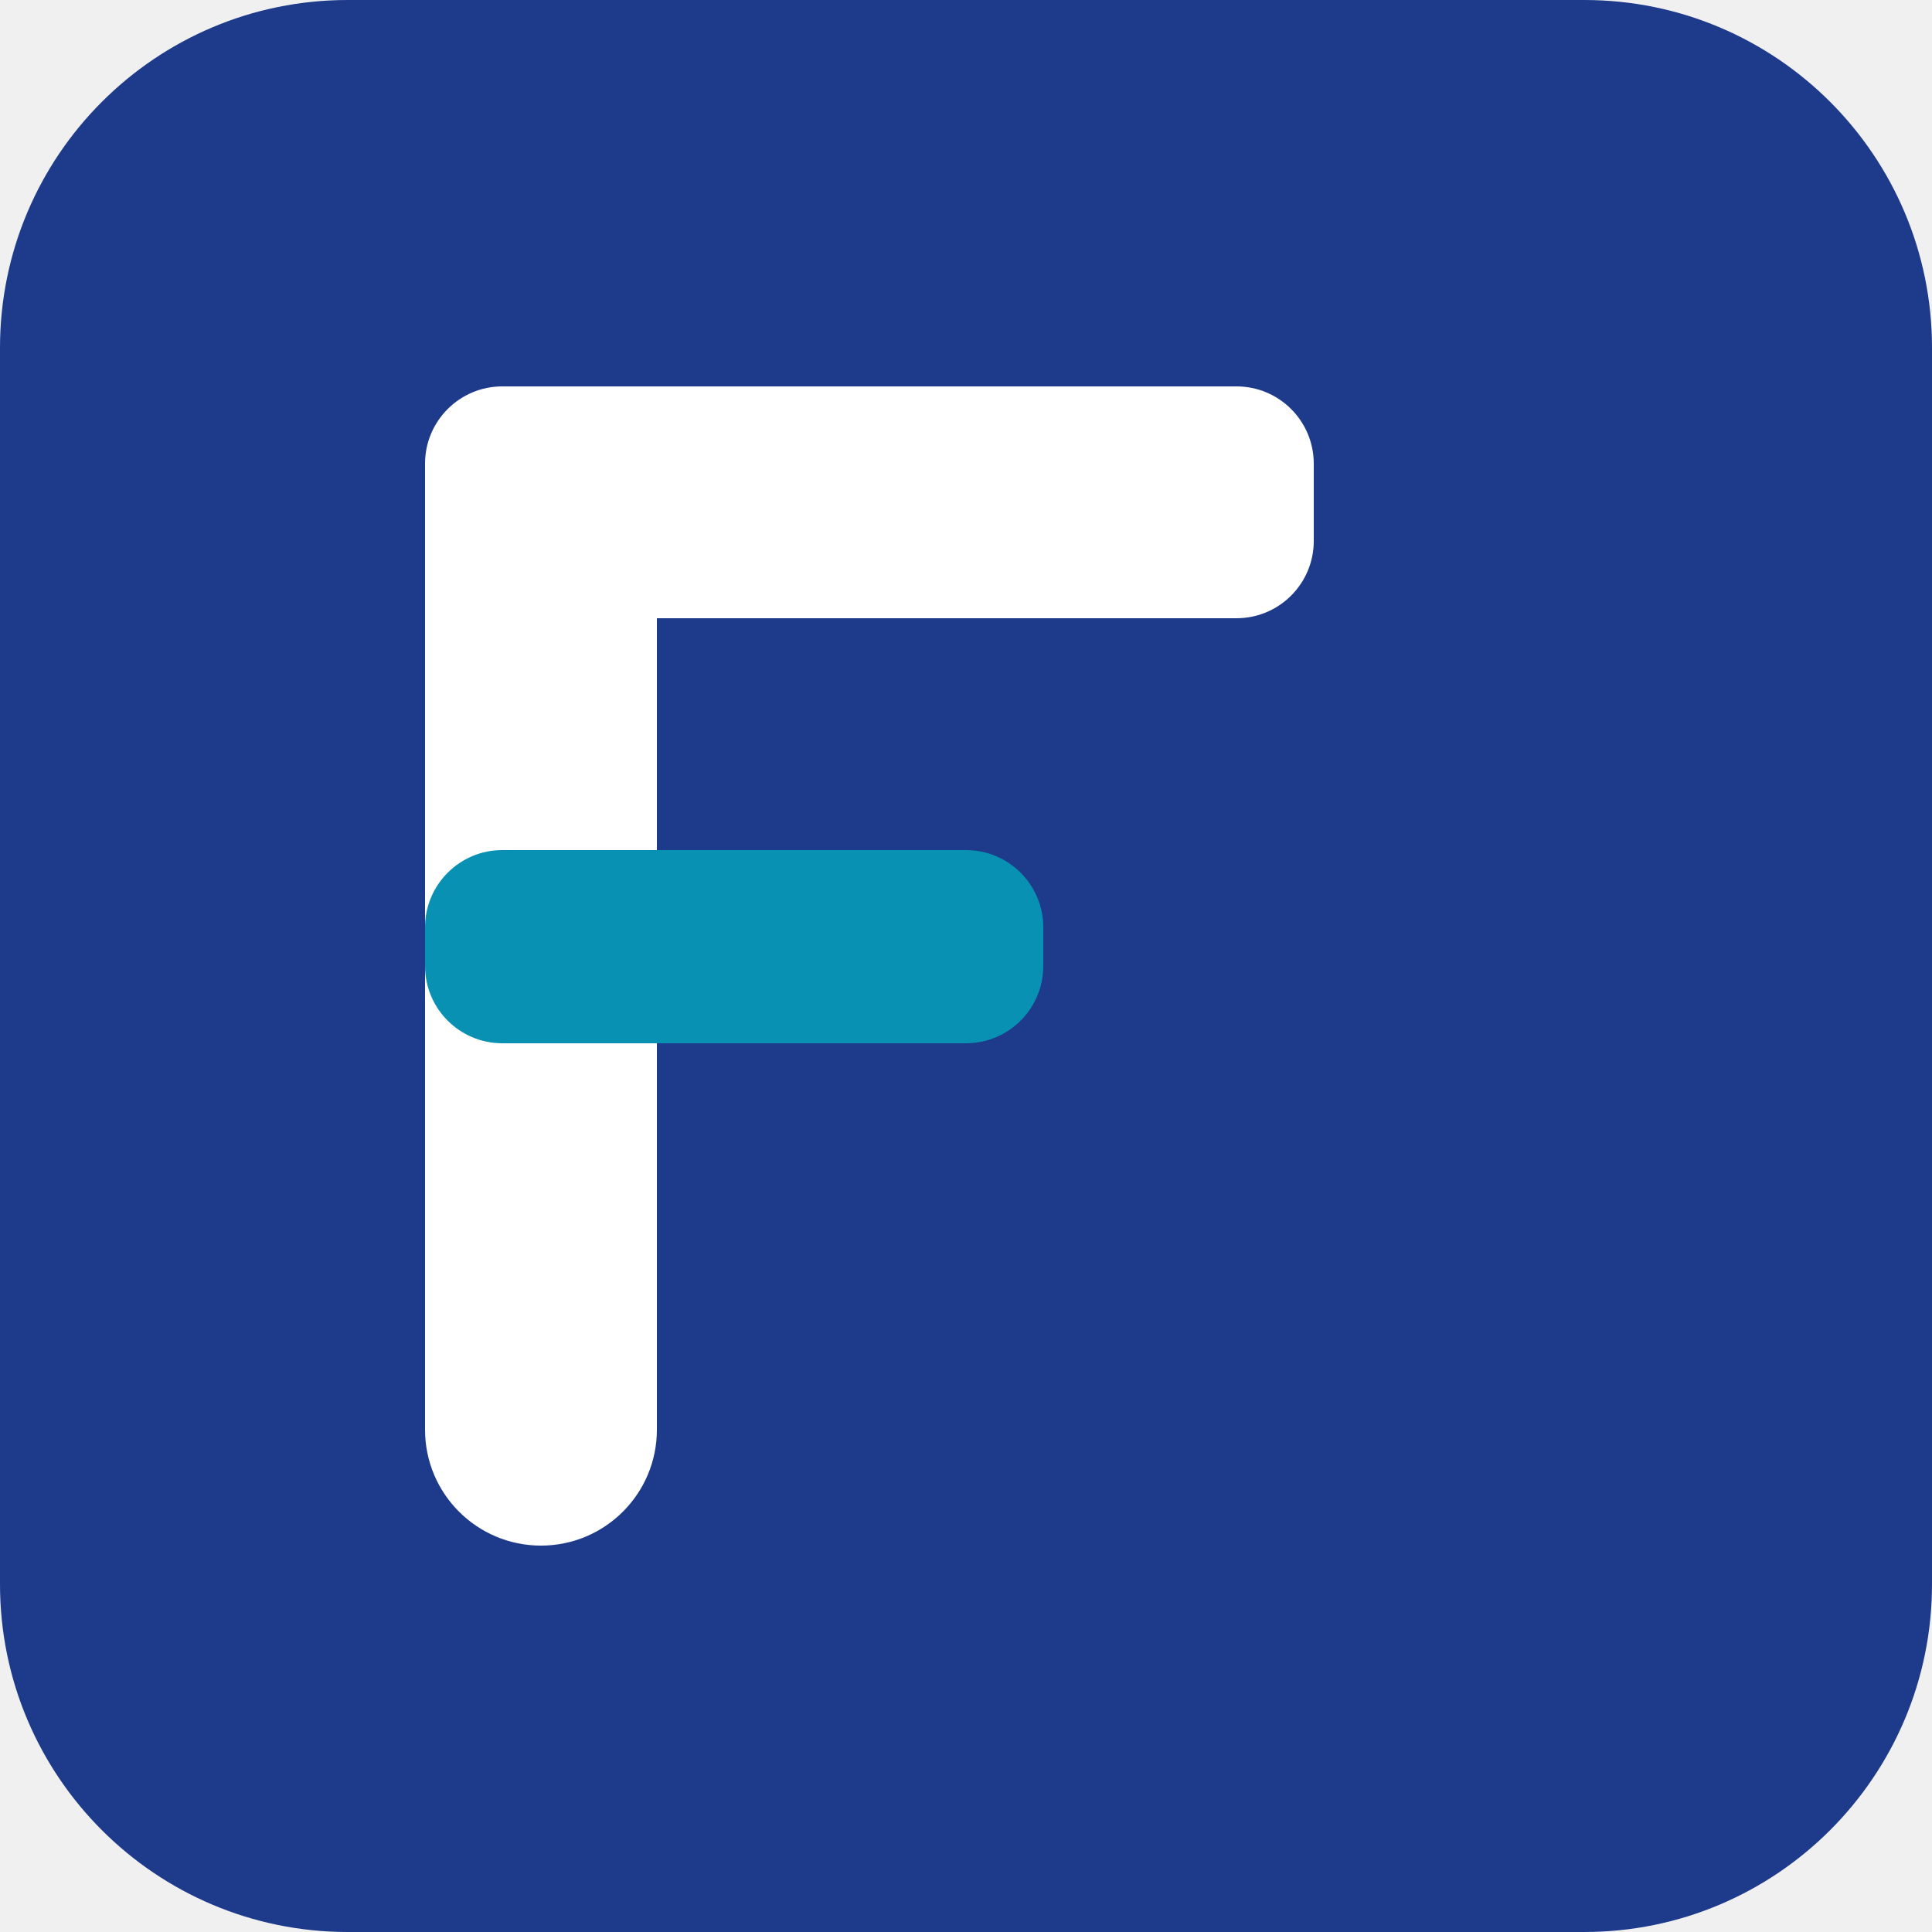
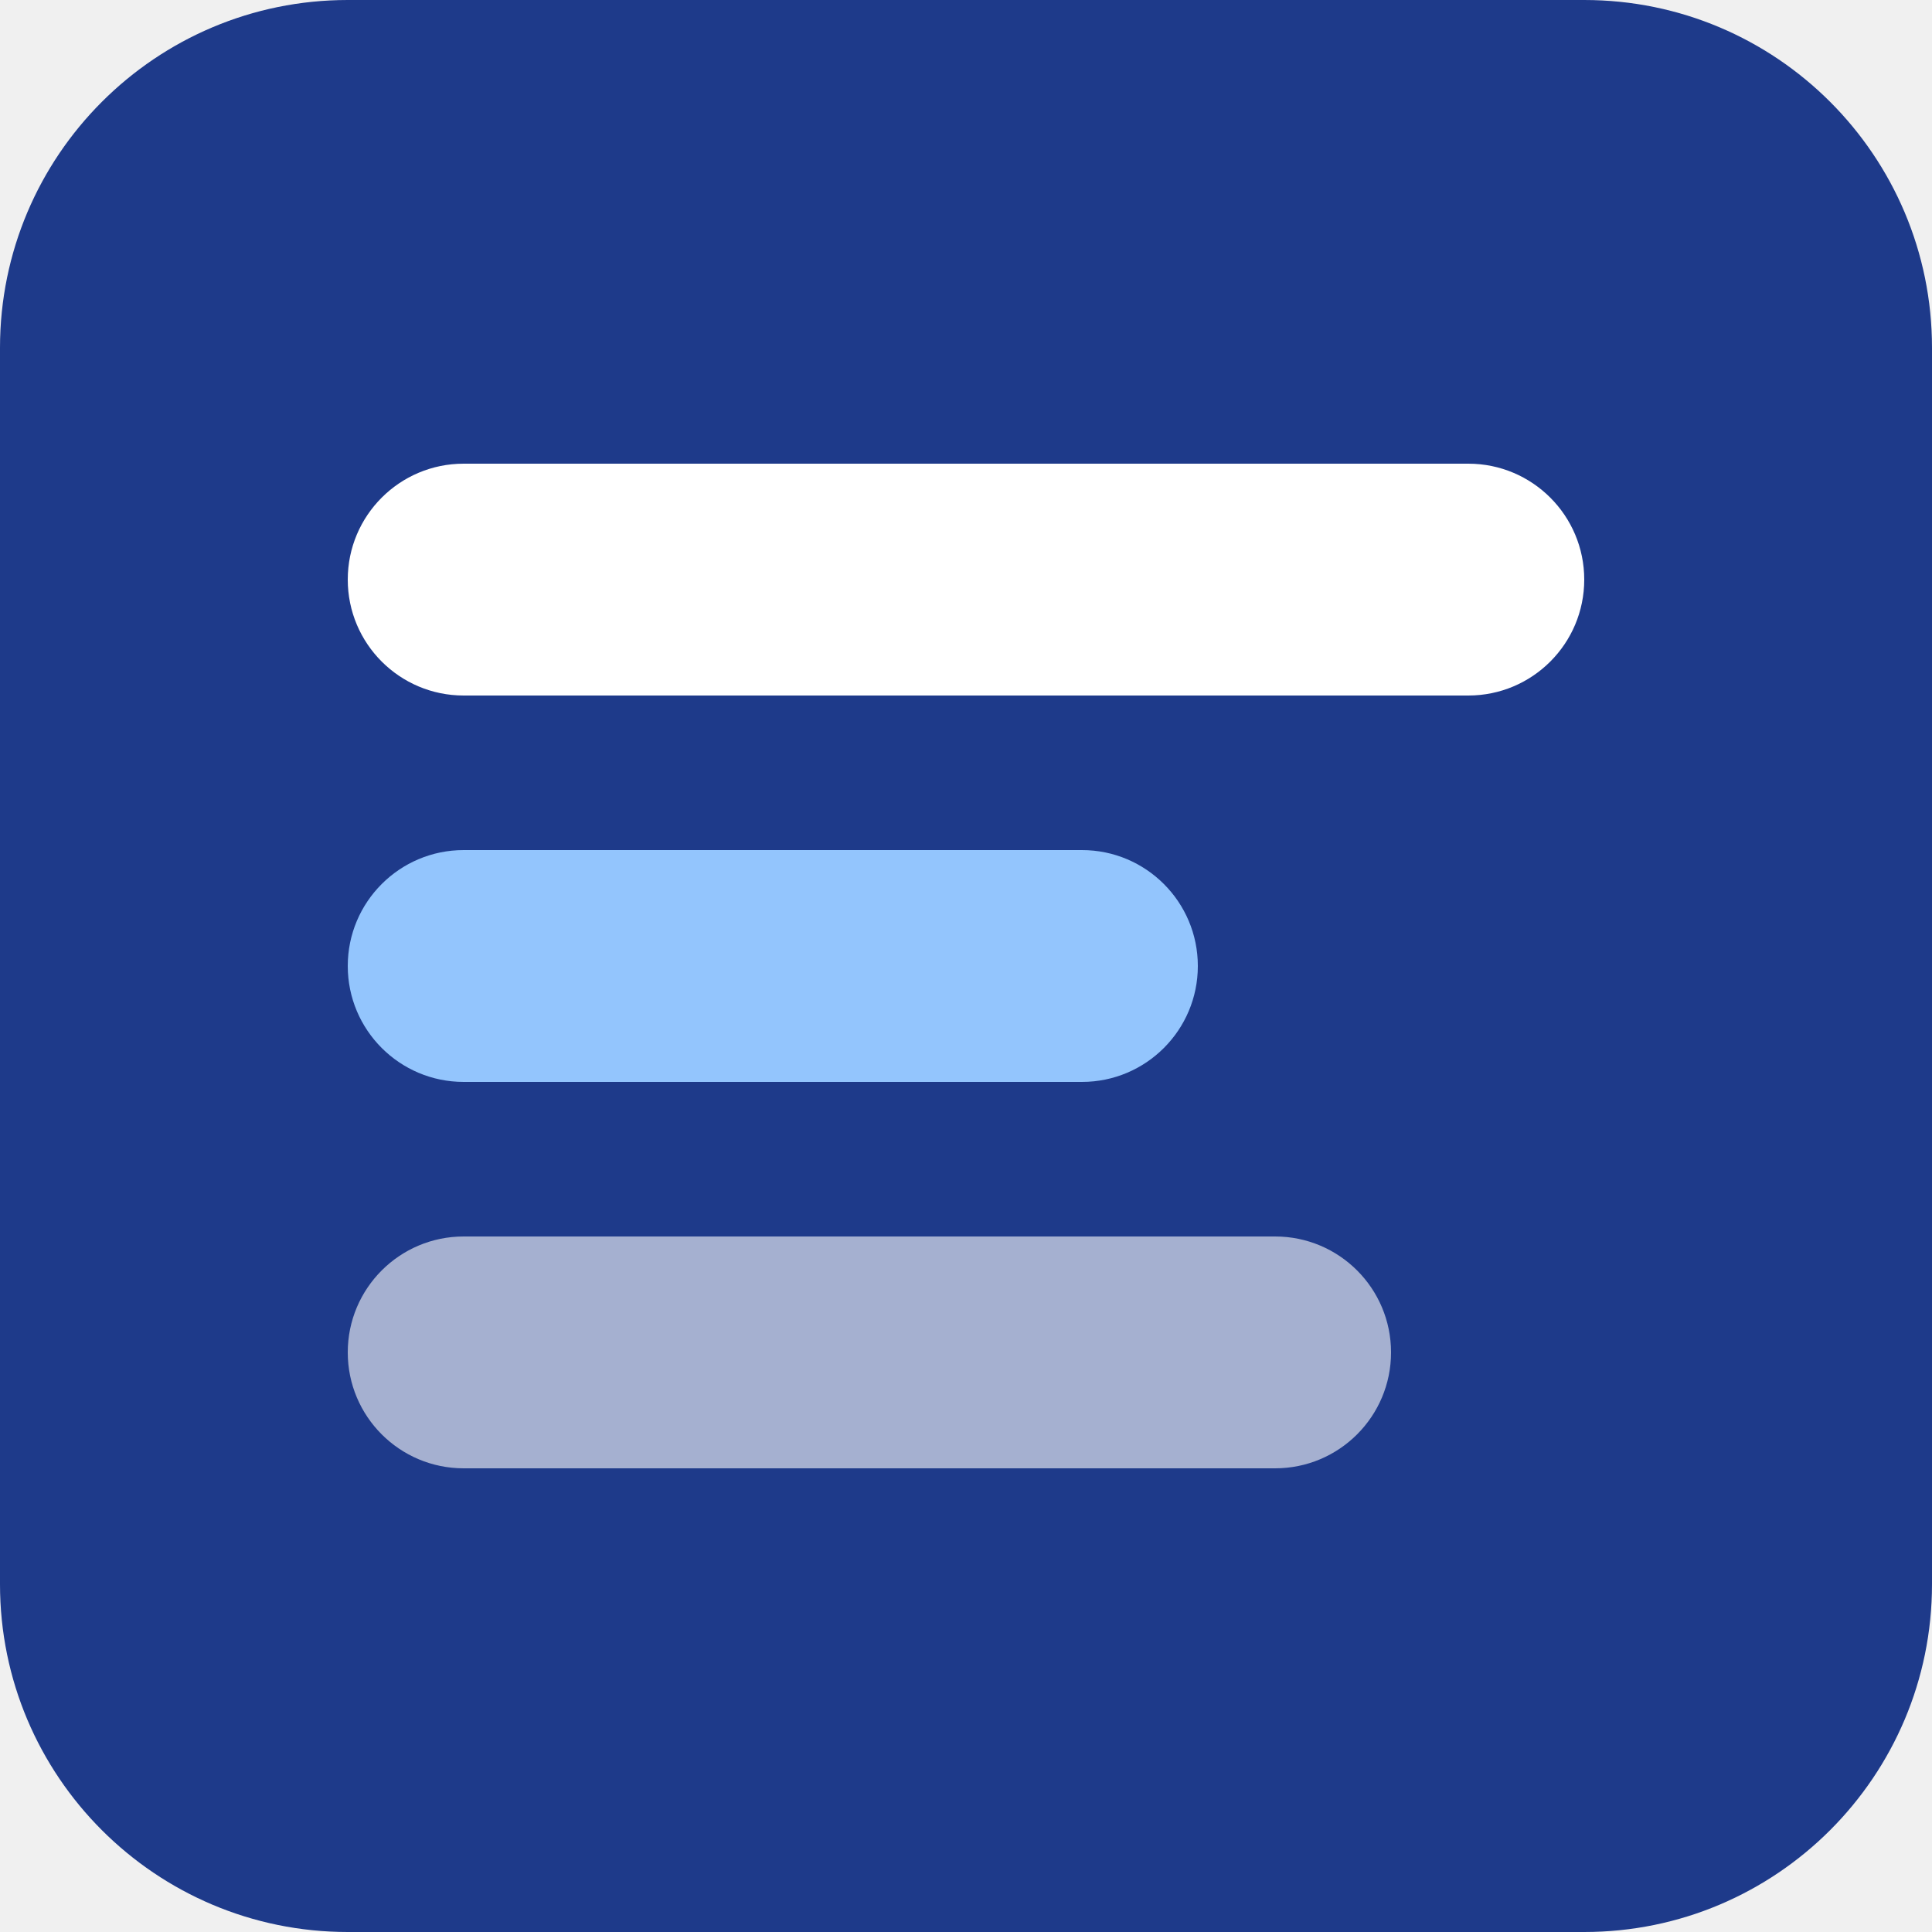
<svg xmlns="http://www.w3.org/2000/svg" viewBox="0 0 100 100" role="img" aria-label="fordify">
  <rect width="100" height="100" rx="18" fill="#1e3a8a" />
-   <rect x="22" y="20" width="12" height="60" rx="6" fill="white" />
-   <rect x="22" y="20" width="46" height="12" rx="4" fill="white" />
-   <rect x="22" y="44" width="32" height="10" rx="4" fill="#0891b2" />
+   <rect x="18" y="24" width="64" height="12" rx="6" fill="white" />
+   <rect x="18" y="44" width="44" height="12" rx="6" fill="#93c5fd" />
+   <rect x="18" y="64" width="54" height="12" rx="6" fill="white" opacity="0.6" />
</svg>
